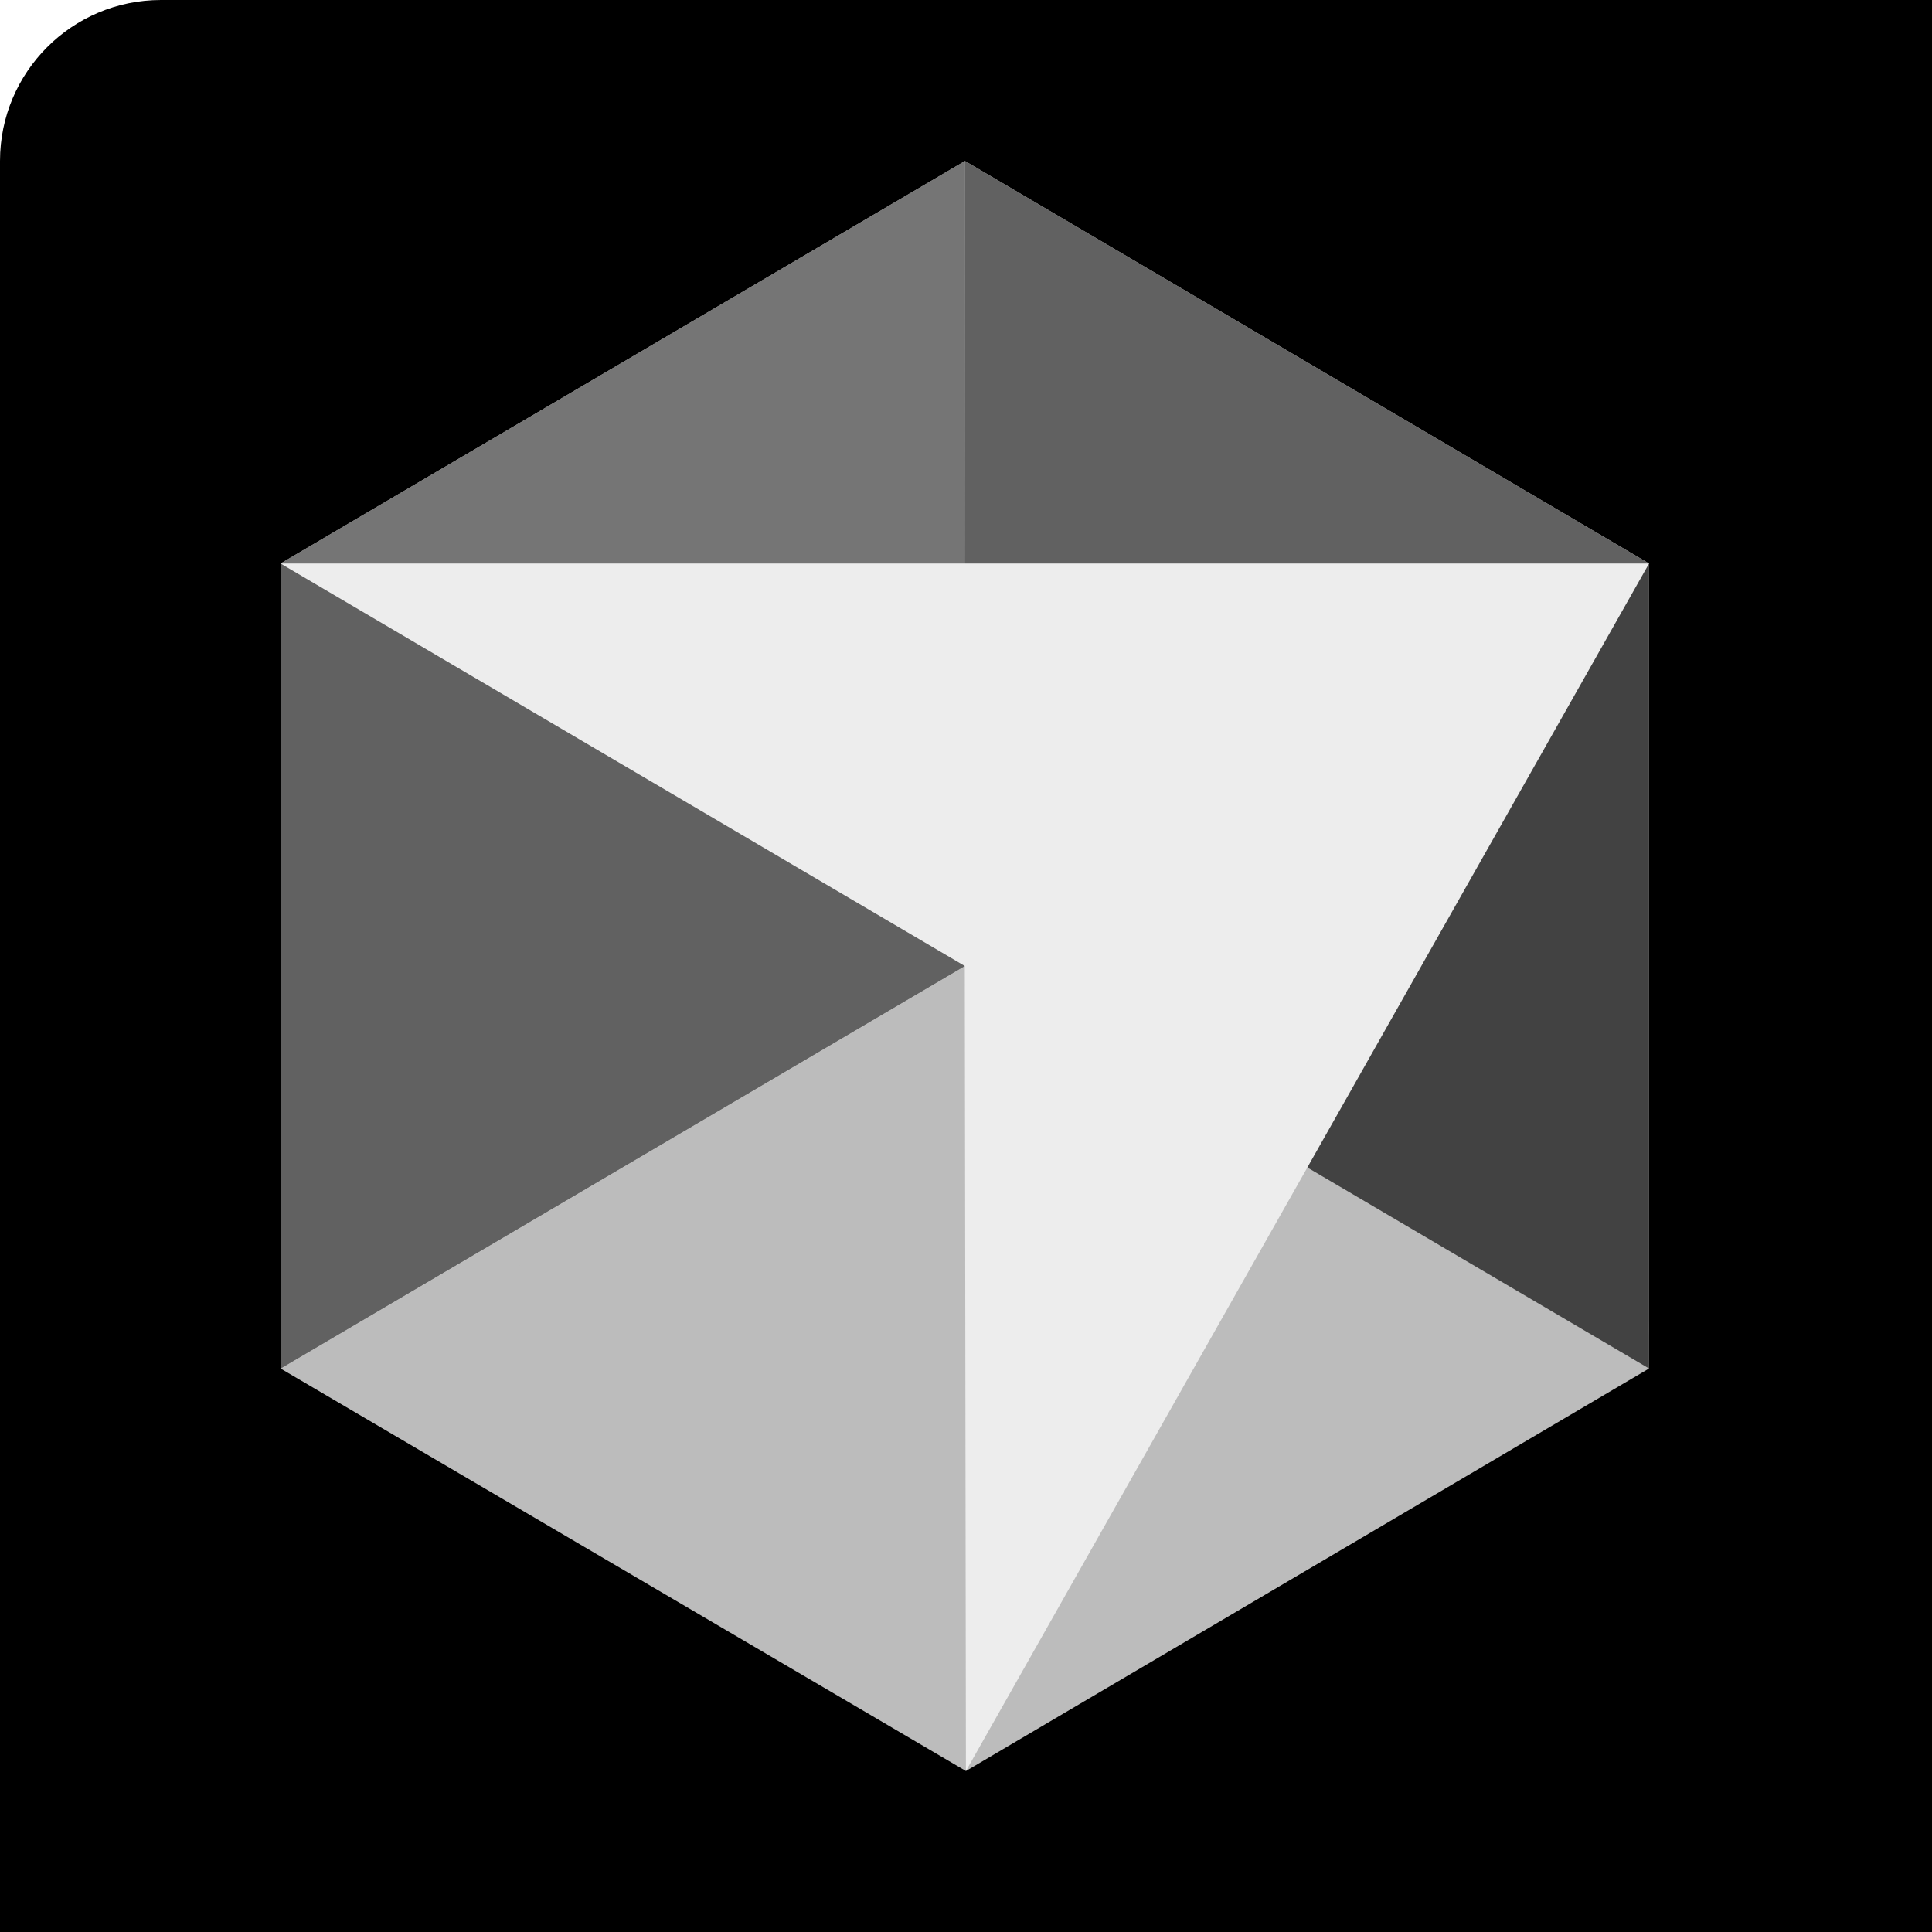
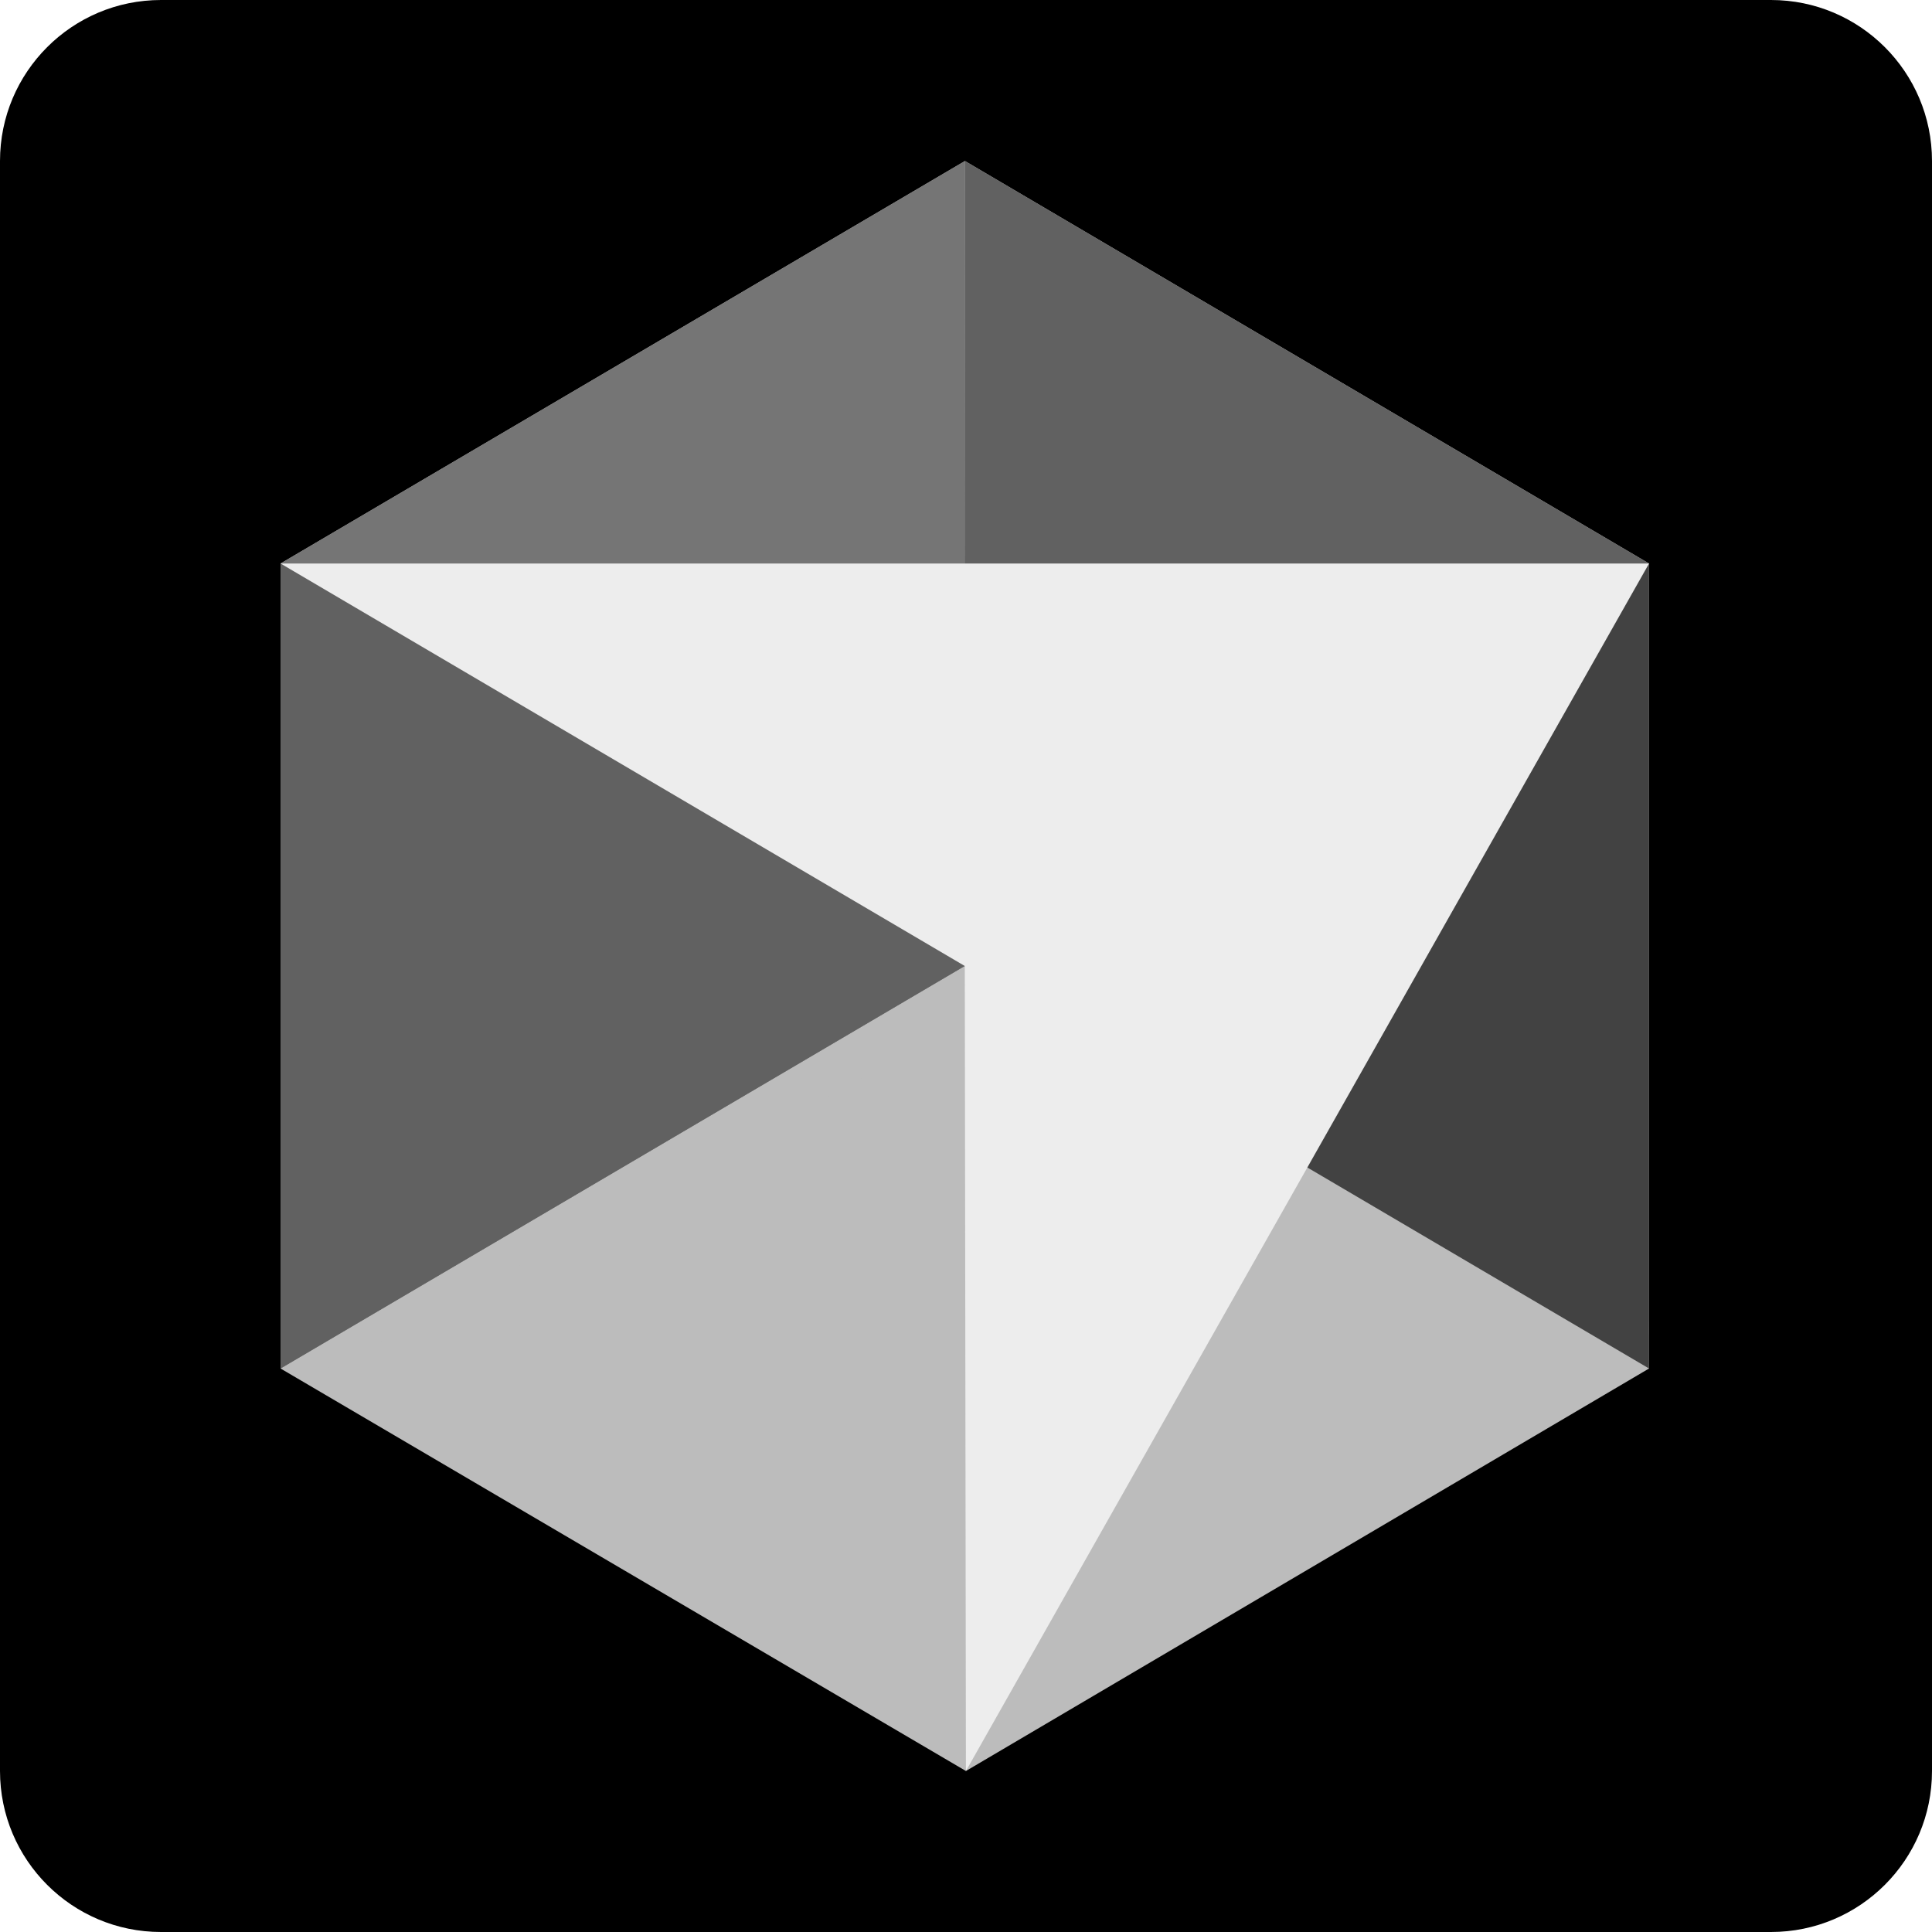
- <svg xmlns="http://www.w3.org/2000/svg" x="0px" y="0px" width="100" height="100" viewBox="0 0 48 48">
-   <rect width="256" height="256" fill="#000000" rx="4" />
+ <svg xmlns="http://www.w3.org/2000/svg" width="256" height="256" viewBox="0 0 48 48">
+   <rect width="48" height="48" fill="#000000" rx="4" />
  <polygon fill="#bcbcbc" points="23.974,4 6.97,14 6.97,34 23.998,44 40.97,34 40.97,14" />
-   <line x1="7.97" x2="23.579" y1="33" y2="24.454" fill="none" stroke="#bcbcbc" stroke-linecap="round" stroke-linejoin="round" stroke-miterlimit="10" stroke-width="2" />
-   <line x1="23.972" x2="23.966" y1="5.903" y2="15.864" fill="none" stroke="#bcbcbc" stroke-linecap="round" stroke-linejoin="round" stroke-miterlimit="10" stroke-width="2" />
-   <line x1="39.97" x2="32.97" y1="33" y2="29" fill="none" stroke="#bcbcbc" stroke-linecap="round" stroke-linejoin="round" stroke-miterlimit="10" stroke-width="2" />
+   <line x1="7.97" y1="33" x2="23.579" y2="24.454" stroke="#bcbcbc" stroke-width="2" stroke-linecap="round" stroke-linejoin="round" />
+   <line x1="23.972" y1="5.903" x2="23.966" y2="15.864" stroke="#bcbcbc" stroke-width="2" stroke-linecap="round" stroke-linejoin="round" />
+   <line x1="39.97" y1="33" x2="32.97" y2="29" stroke="#bcbcbc" stroke-width="2" stroke-linecap="round" stroke-linejoin="round" />
  <polygon fill="#757575" points="23.974,4 6.97,14 6.97,34 23.97,24" />
  <polygon fill="#424242" points="23.981,14 40.97,14 40.97,34 23.971,24" />
-   <polygon fill="#616161" fill-rule="evenodd" points="40.97,14 23.966,17 23.974,4" clip-rule="evenodd" />
-   <polygon fill="#616161" fill-rule="evenodd" points="6.97,14 23.981,16.881 23.966,24 6.97,34" clip-rule="evenodd" />
+   <polygon fill="#616161" points="40.97,14 23.966,17 23.974,4" />
+   <polygon fill="#616161" points="6.97,14 23.981,16.881 23.966,24 6.97,34" />
  <polygon fill="#ededed" points="6.97,14 23.97,24 23.998,44 40.97,14" />
</svg>
